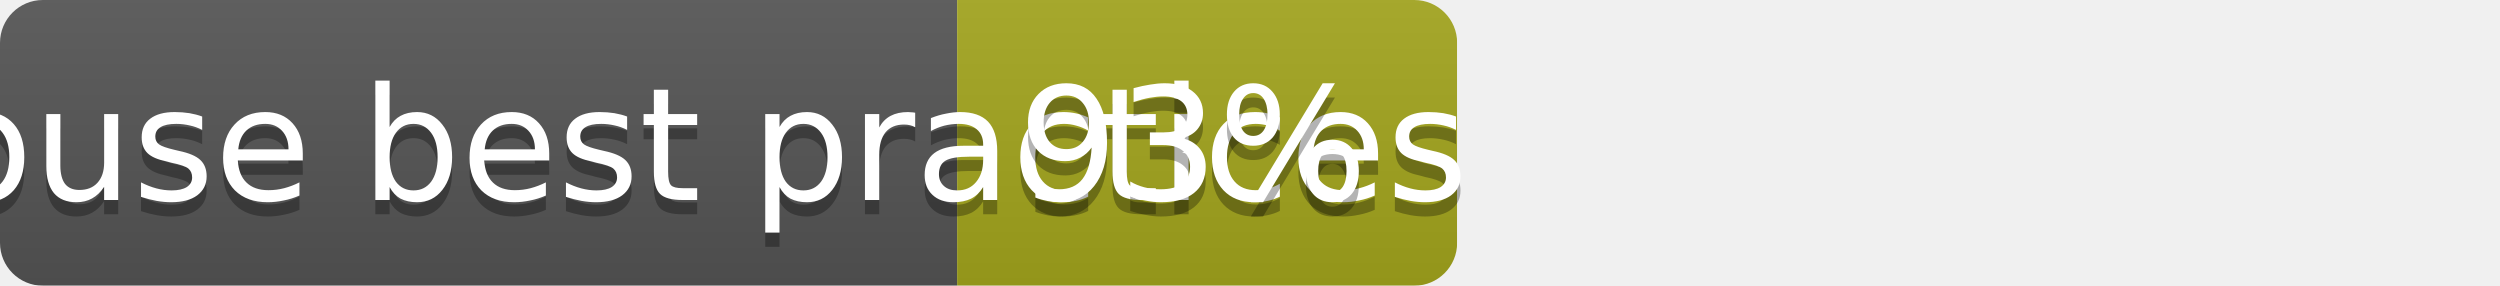
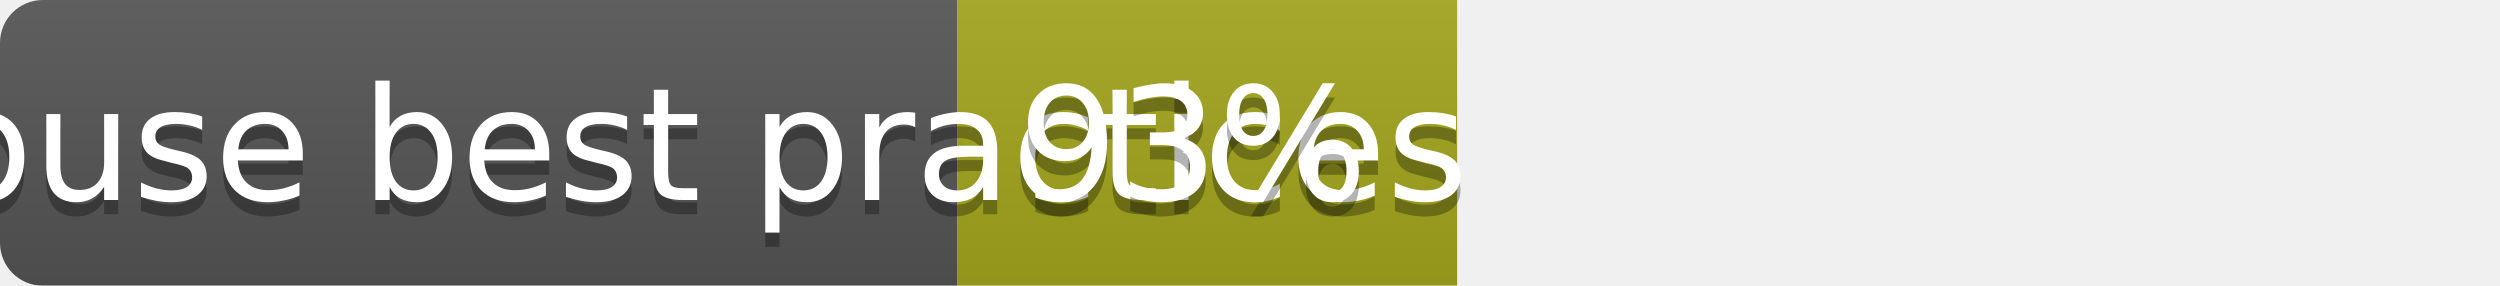
<svg xmlns="http://www.w3.org/2000/svg" width="175" height="20">
  <linearGradient id="b" x2="0" y2="100%">
    <stop offset="0" stop-color="#bbb" stop-opacity=".1" />
    <stop offset="1" stop-opacity=".1" />
  </linearGradient>
  <mask id="a">
-     <rect width="102" height="20" rx="3" fill="#fff" />
+     <rect width="175" height="20" rx="3" fill="#fff" />
  </mask>
  <g mask="url(#a)">
    <path fill="#555" d="M0 0h67v20H0z" />
    <path fill="#a4a61d" d="M67 0h35v20H67z" />
    <path fill="url(#b)" d="M0 0h102v20H0z" />
  </g>
  <g fill="#fff" text-anchor="middle" font-family="DejaVu Sans,Verdana,Geneva,sans-serif" font-size="11">
    <text x="33.5" y="15" fill="#010101" fill-opacity=".3">lighthouse best practices</text>
    <text x="33.5" y="14">lighthouse best practices</text>
    <text x="83.5" y="15" fill="#010101" fill-opacity=".3">93%</text>
    <text x="83.5" y="14">93%</text>
  </g>
</svg>
